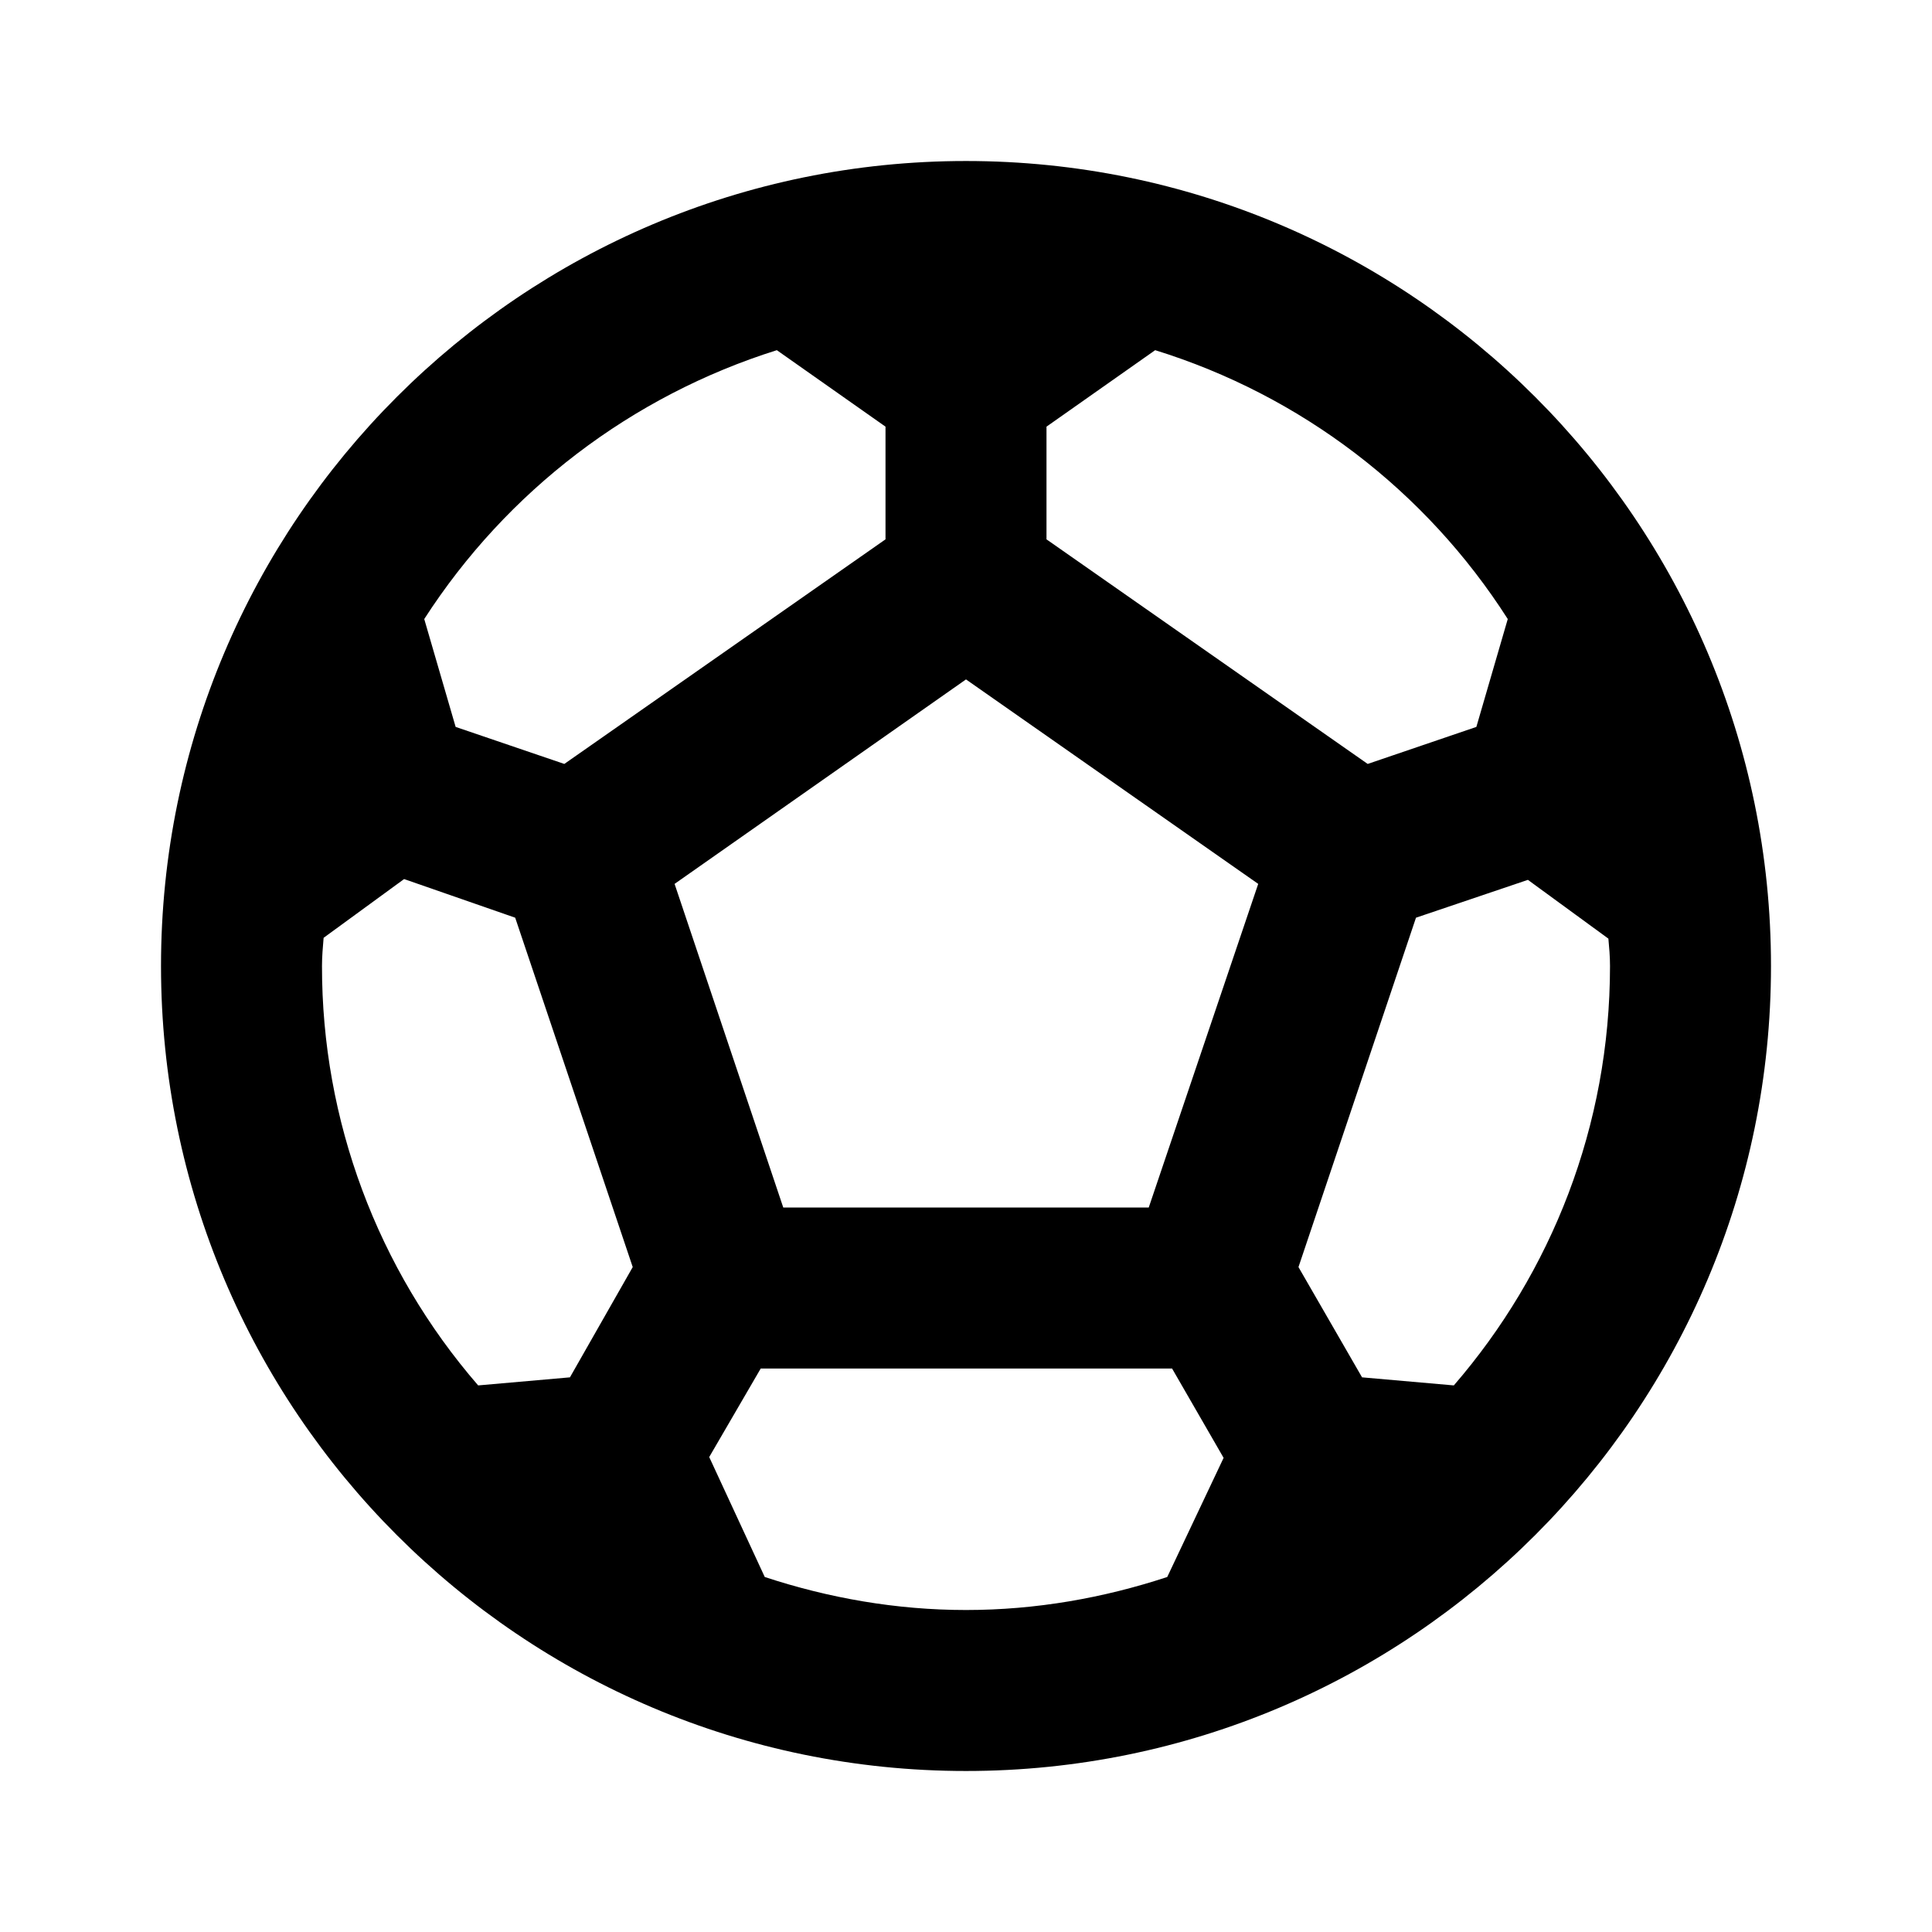
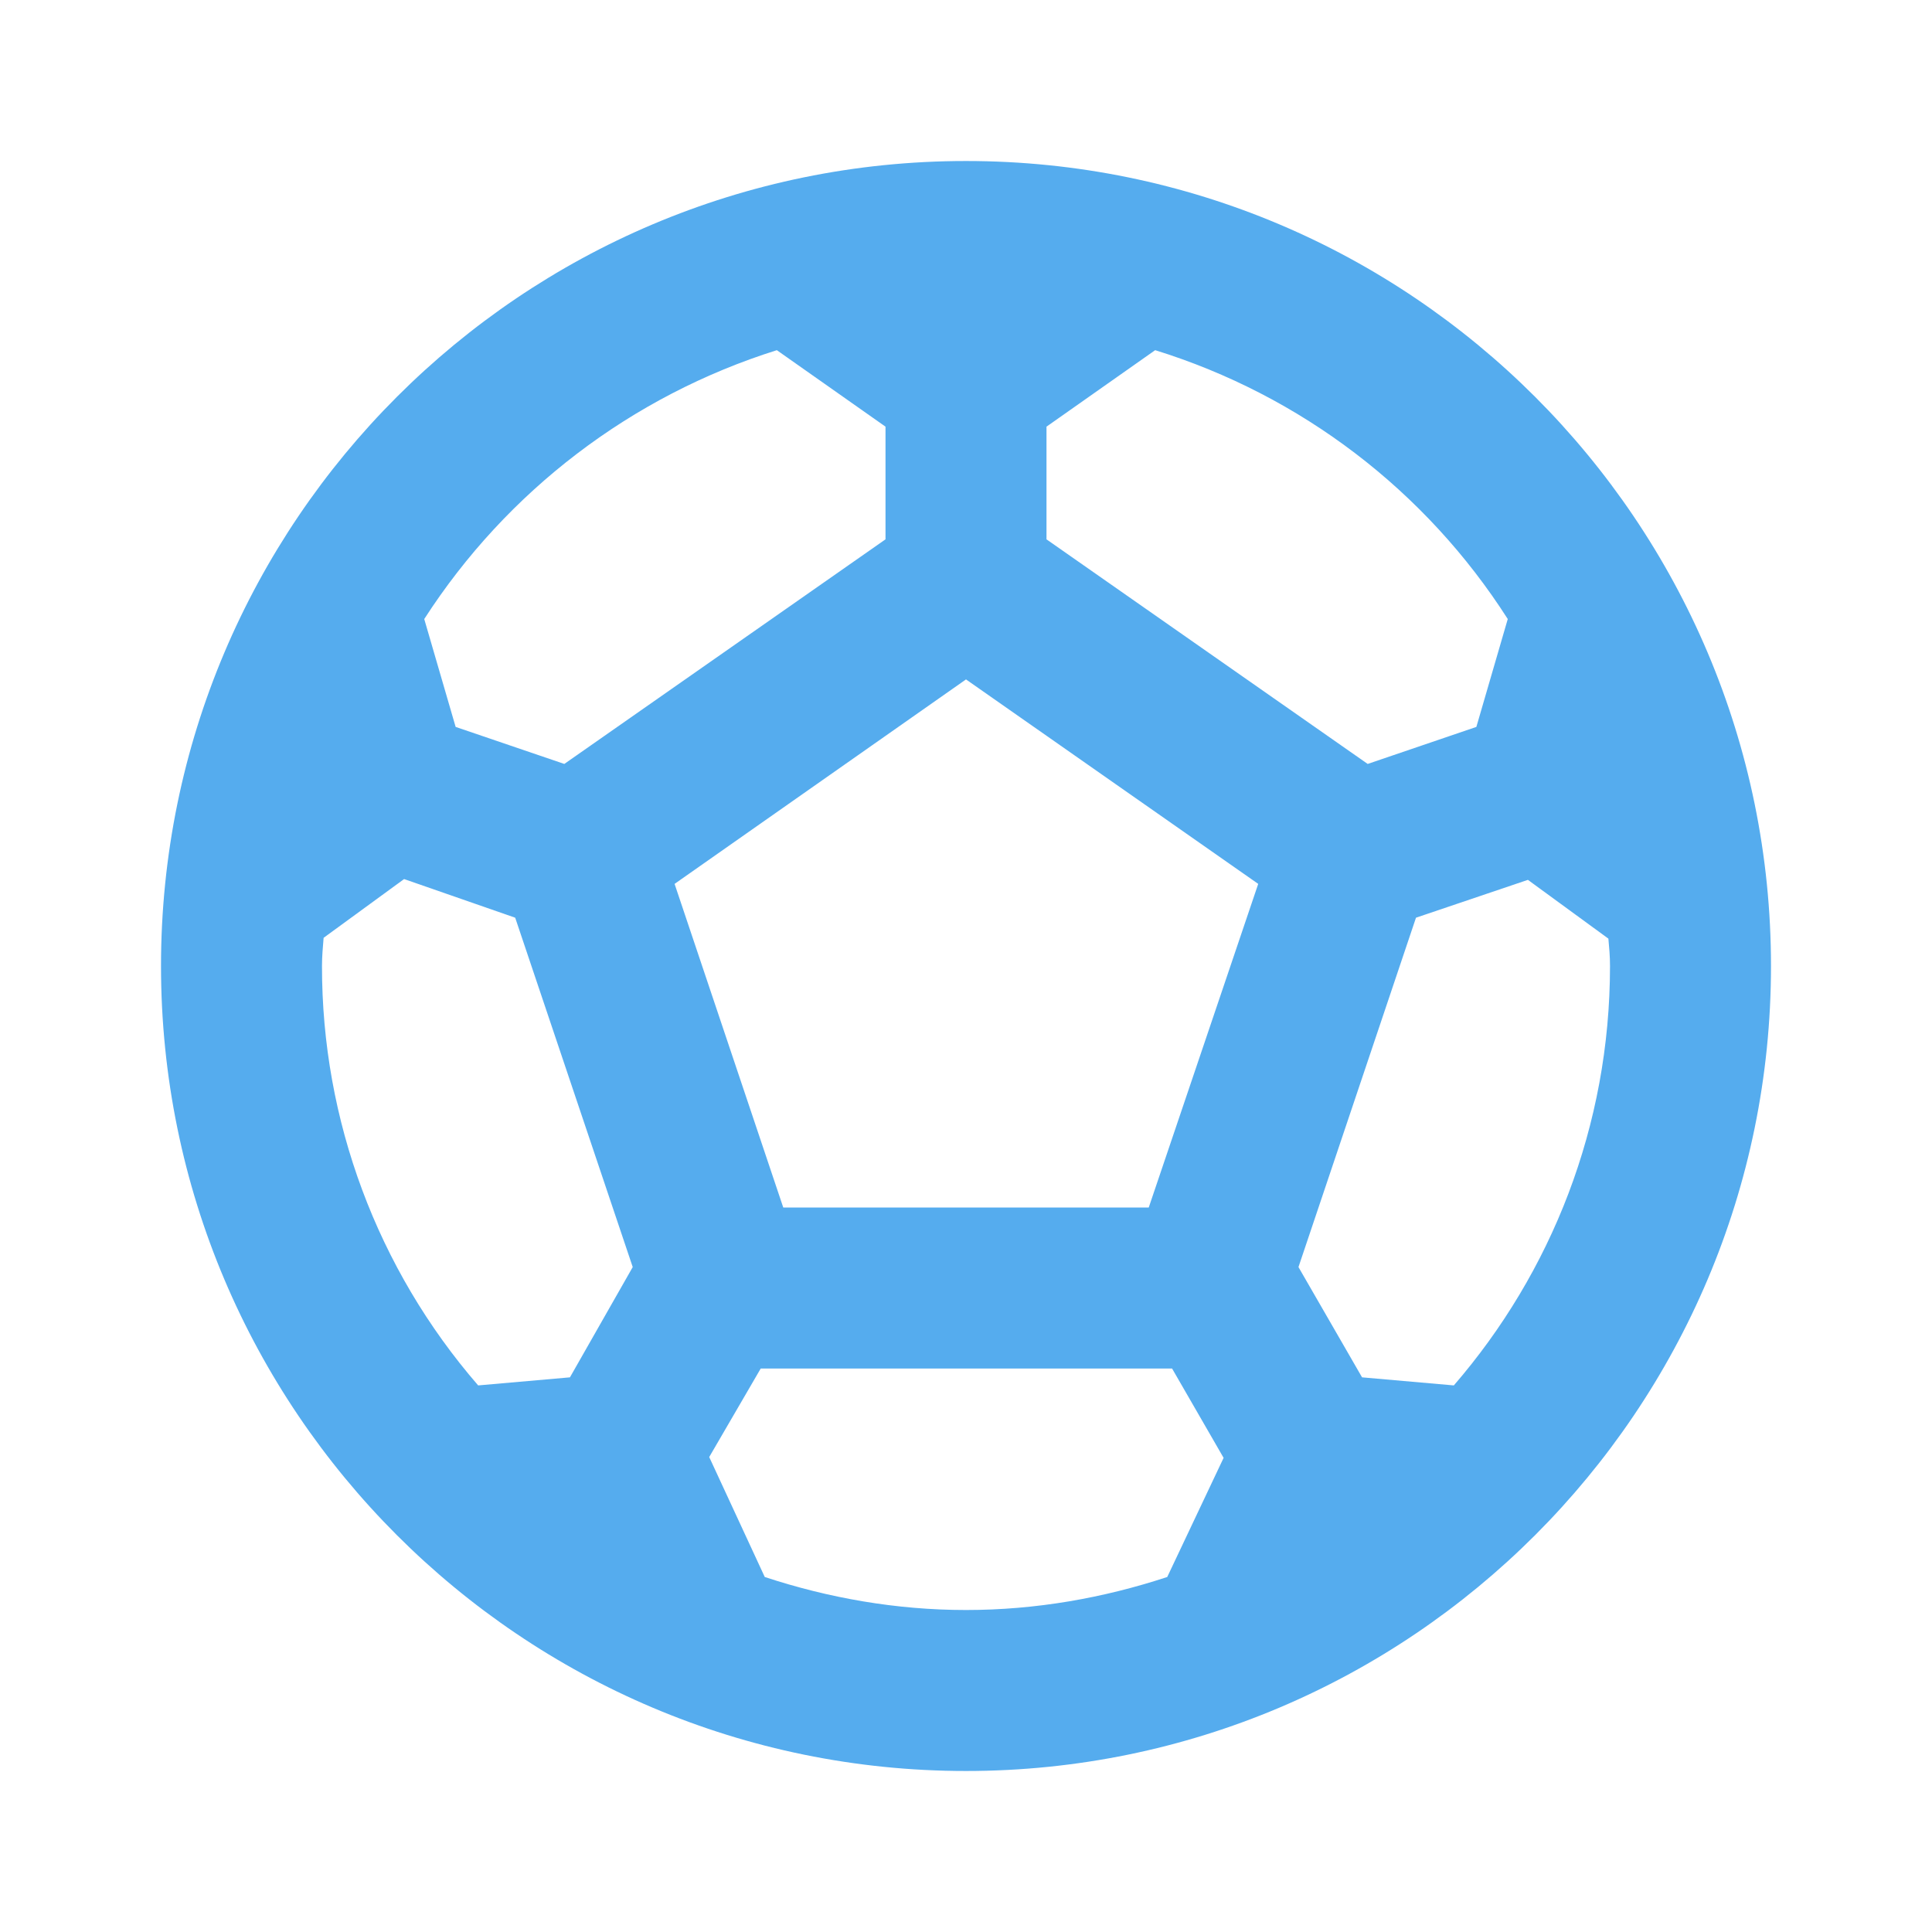
<svg xmlns="http://www.w3.org/2000/svg" width="80" height="80" viewBox="0 0 80 80" fill="none">
-   <path d="M40 6.667C21.6 6.667 6.667 21.6 6.667 40C6.667 58.4 21.6 73.333 40 73.333C58.4 73.333 73.333 58.4 73.333 40C73.333 21.6 58.4 6.667 40 6.667ZM43.333 17.667L47.833 14.5C53.863 16.369 59.036 20.313 62.433 25.633L61.133 30.1L56.633 31.633L43.333 22.333V17.667ZM32.167 14.5L36.667 17.667V22.333L23.367 31.633L18.867 30.1L17.567 25.633C20.984 20.331 26.149 16.392 32.167 14.5ZM23.6 57.033L19.8 57.367C15.621 52.547 13.325 46.379 13.333 40C13.333 39.6 13.367 39.233 13.4 38.833L16.733 36.4L21.333 38L26.2 52.467L23.6 57.033ZM48.333 65.3C45.7 66.167 42.9 66.667 40 66.667C37.1 66.667 34.3 66.167 31.667 65.3L29.367 60.333L31.5 56.667H48.533L50.667 60.367L48.333 65.3ZM47.567 50H32.433L27.933 36.6L40 28.133L52.1 36.6L47.567 50ZM60.2 57.367L56.4 57.033L53.767 52.467L58.633 38L63.267 36.433L66.6 38.867C66.633 39.233 66.667 39.6 66.667 40C66.667 46.633 64.233 52.7 60.2 57.367Z" fill="black" />
+   <path d="M40 6.667C21.6 6.667 6.667 21.6 6.667 40C6.667 58.4 21.6 73.333 40 73.333C58.4 73.333 73.333 58.4 73.333 40C73.333 21.6 58.4 6.667 40 6.667ZM43.333 17.667L47.833 14.5C53.863 16.369 59.036 20.313 62.433 25.633L61.133 30.1L56.633 31.633L43.333 22.333V17.667ZM32.167 14.5L36.667 17.667V22.333L23.367 31.633L18.867 30.1L17.567 25.633C20.984 20.331 26.149 16.392 32.167 14.5ZM23.6 57.033L19.8 57.367C15.621 52.547 13.325 46.379 13.333 40C13.333 39.6 13.367 39.233 13.4 38.833L16.733 36.4L21.333 38L26.2 52.467L23.6 57.033ZM48.333 65.3C45.7 66.167 42.9 66.667 40 66.667C37.1 66.667 34.3 66.167 31.667 65.3L29.367 60.333L31.5 56.667H48.533L50.667 60.367L48.333 65.3ZM47.567 50H32.433L27.933 36.6L40 28.133L52.1 36.6L47.567 50ZM60.2 57.367L56.4 57.033L53.767 52.467L58.633 38L63.267 36.433L66.6 38.867C66.633 39.233 66.667 39.6 66.667 40C66.667 46.633 64.233 52.7 60.2 57.367Z" fill="#55acee" />
</svg>
